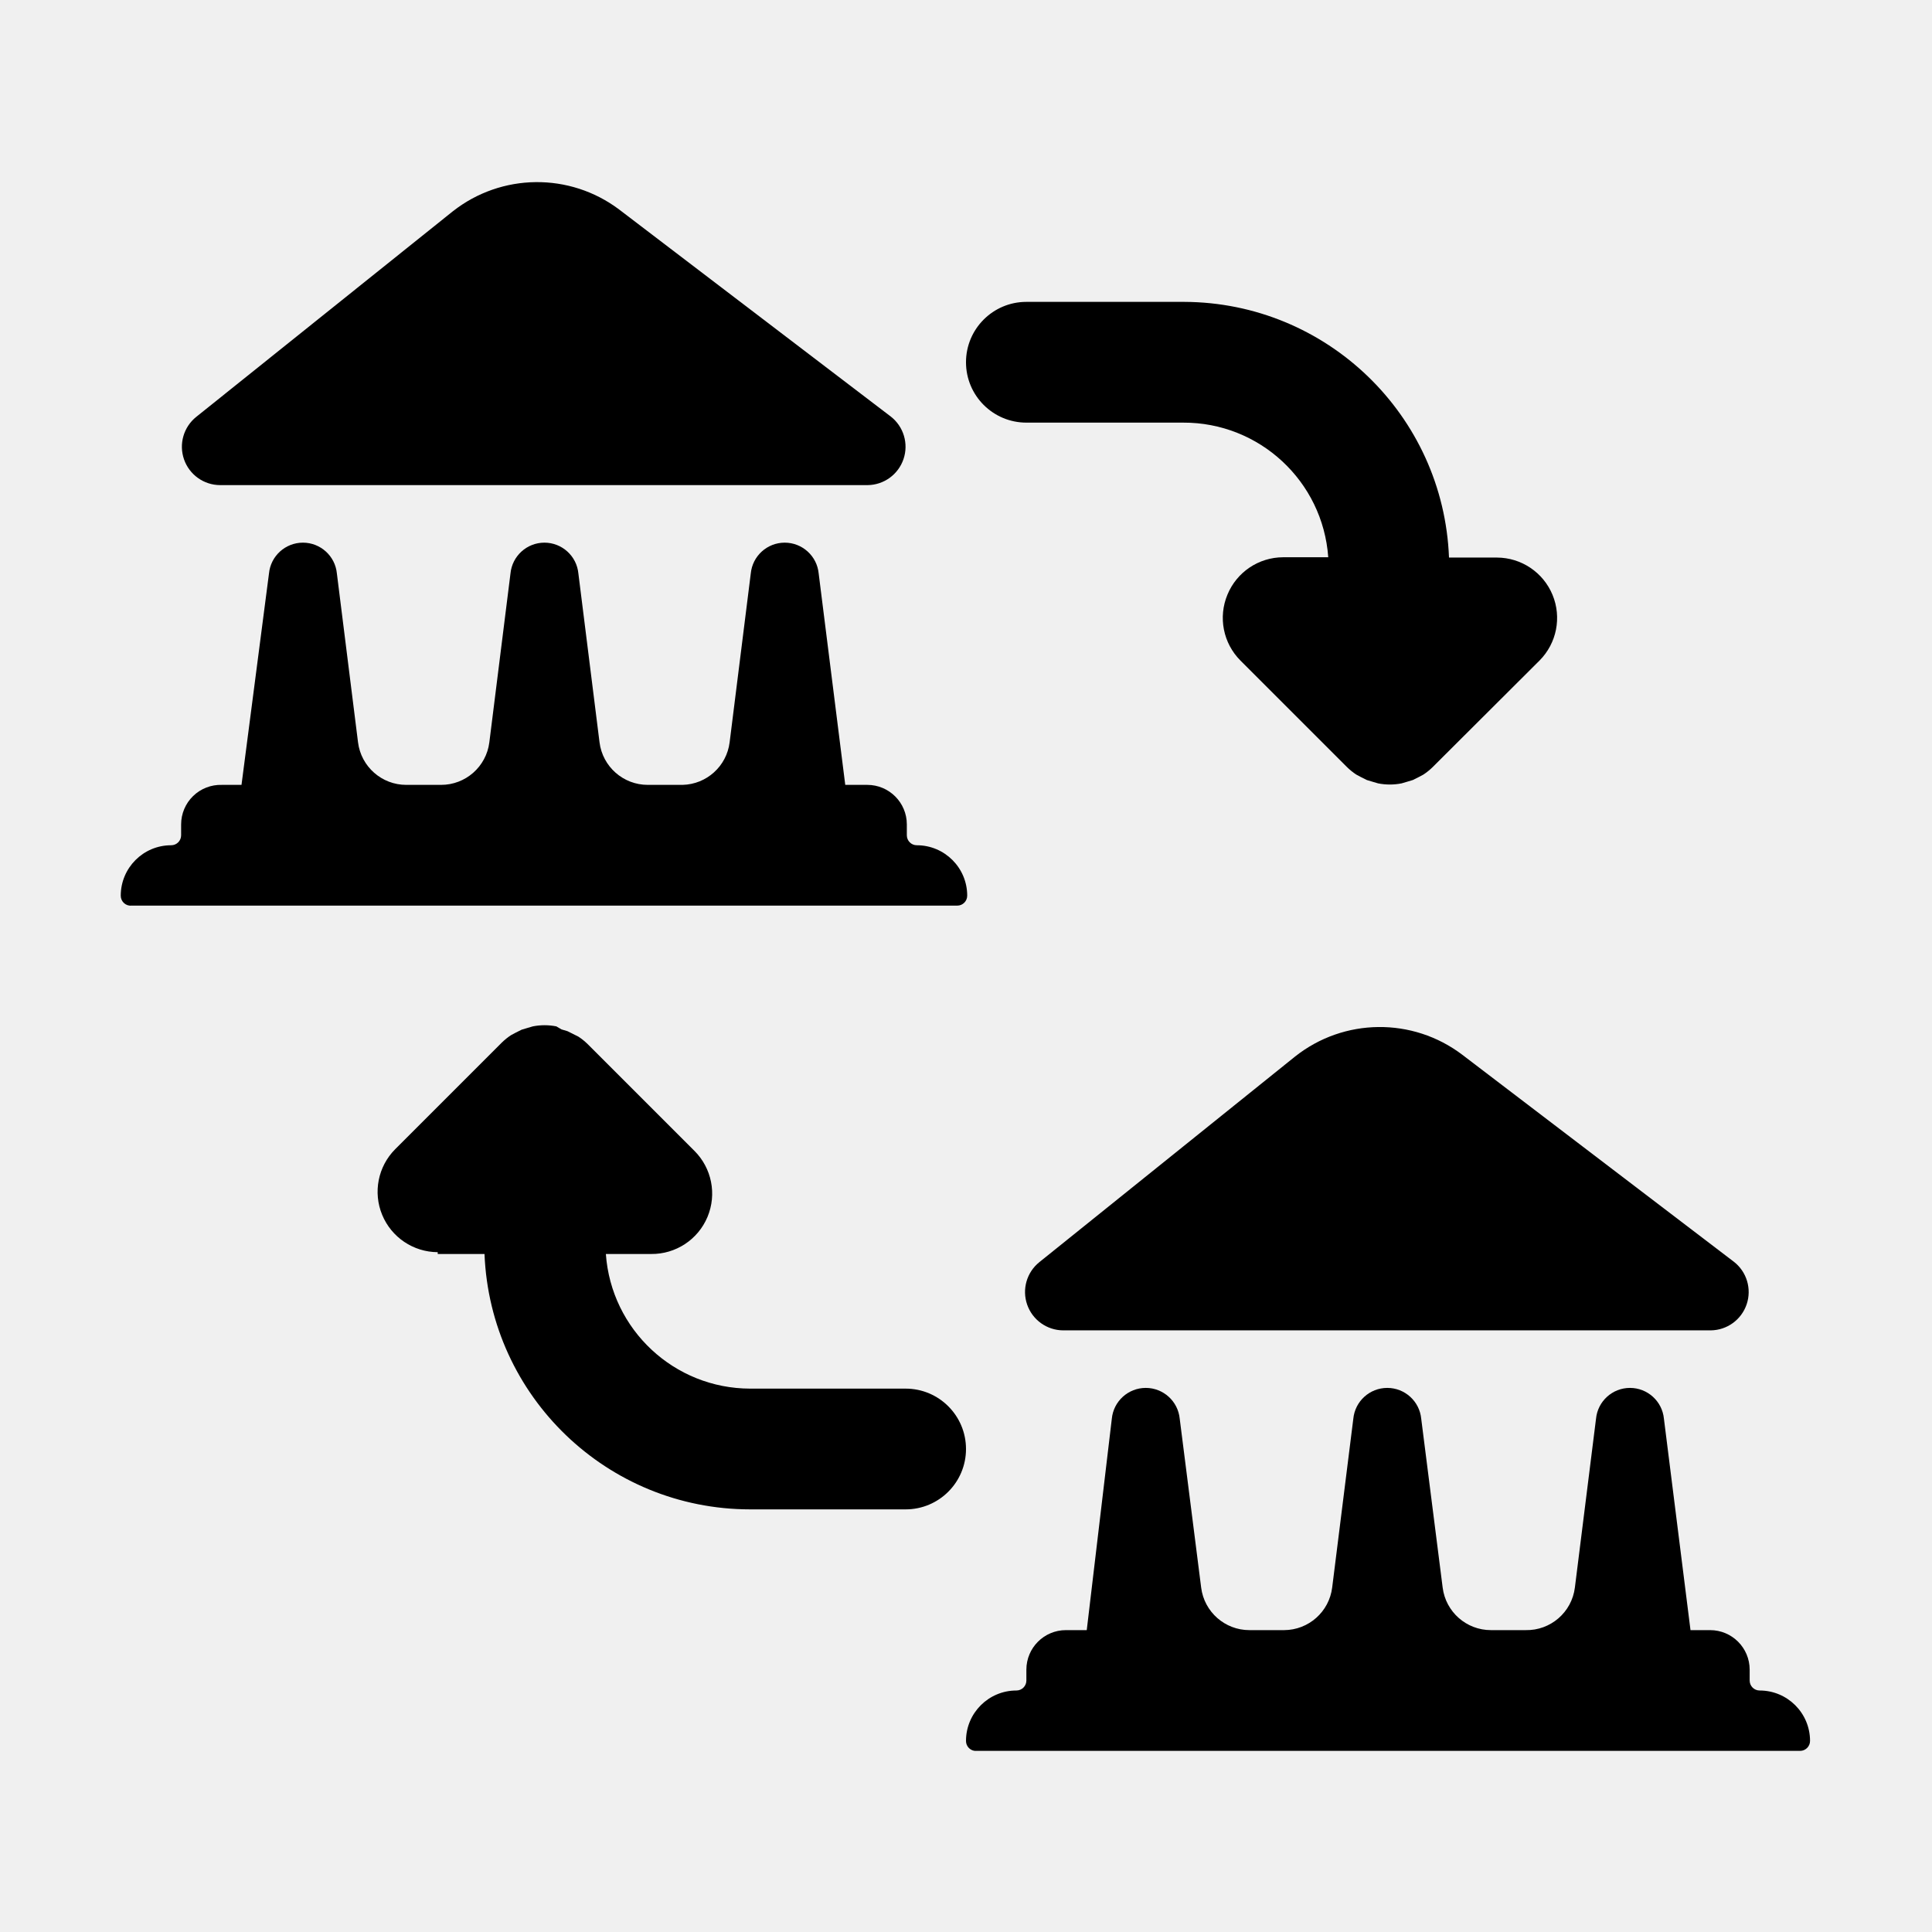
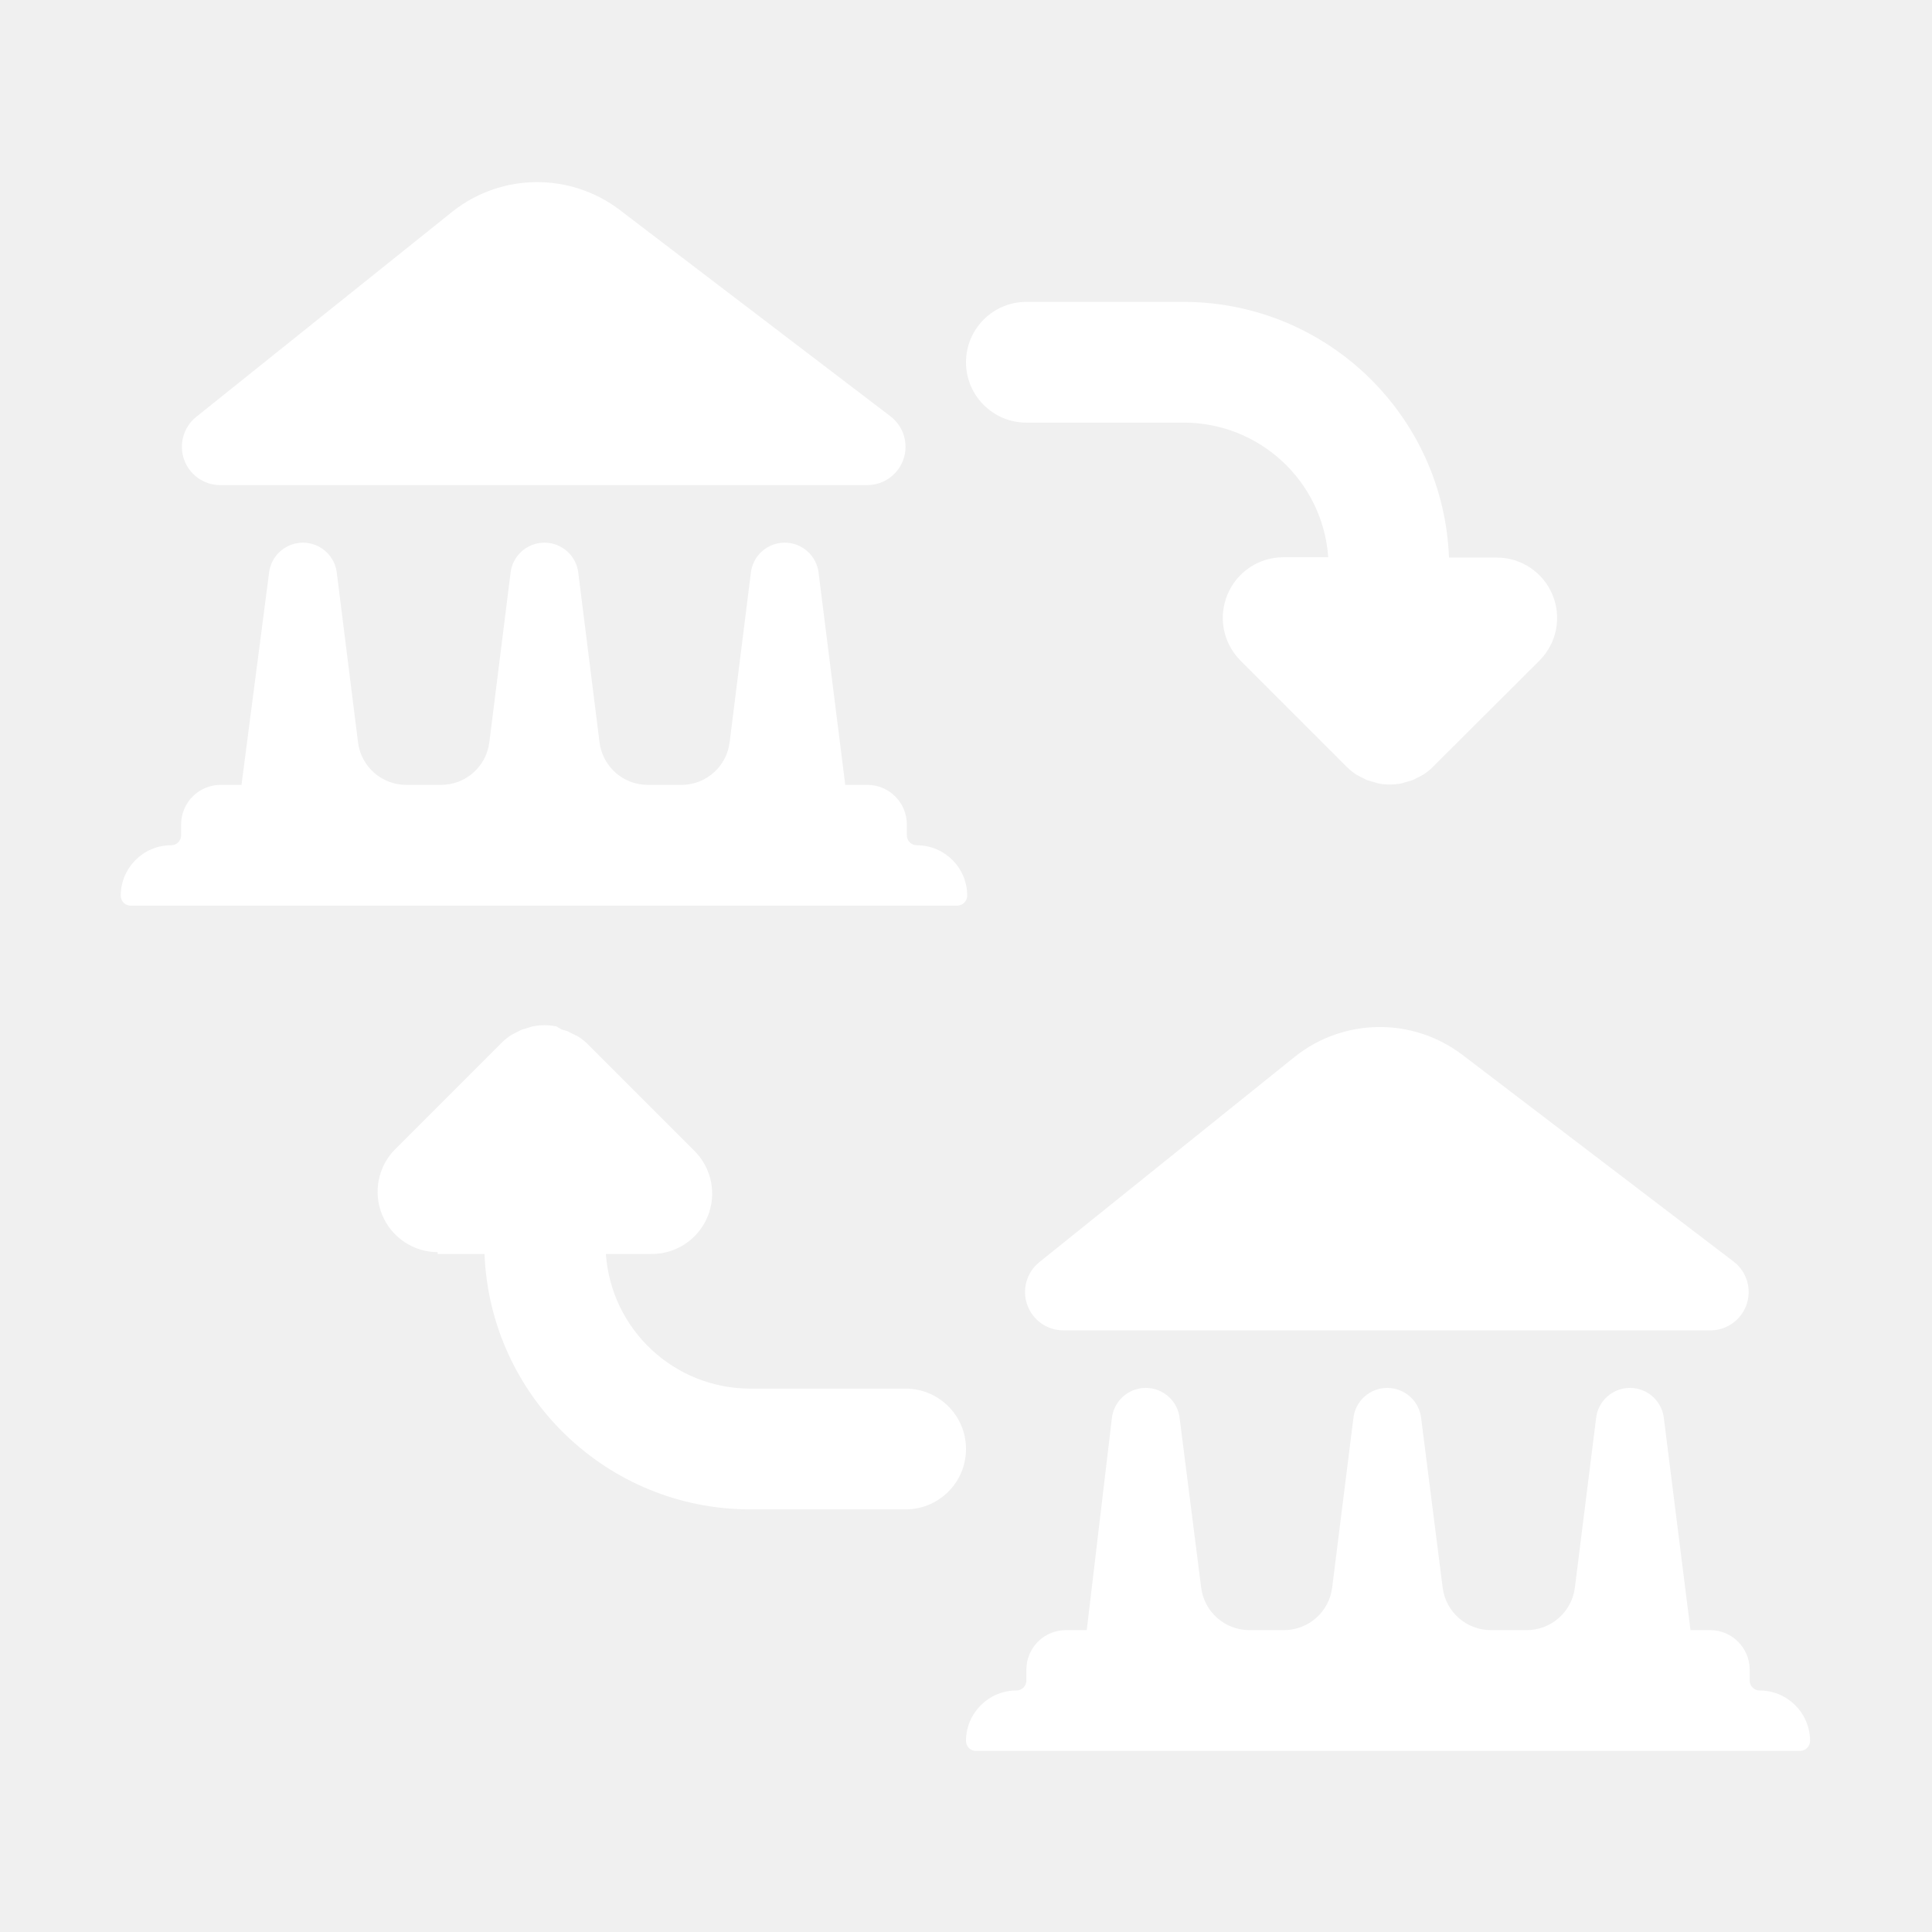
- <svg xmlns="http://www.w3.org/2000/svg" id="Layer_1" data-name="Layer 1" viewBox="0 0 64 64">
-   <path d="M15,7,6.5,13.81a1.27,1.27,0,0,0,.79,2.26H28.74a1.27,1.27,0,0,0,.77-2.27l-9-6.86A4.52,4.52,0,0,0,15,7Z" />
-   <path d="M4.37,30H31.71a.33.33,0,0,0,.33-.33A1.67,1.67,0,0,0,30.37,28a.33.33,0,0,1-.33-.33v-.36A1.31,1.31,0,0,0,28.73,26H28l-.88-7a1.13,1.13,0,0,0-2.25,0l-.7,5.59A1.61,1.61,0,0,1,22.61,26H21.46a1.61,1.61,0,0,1-1.6-1.41L19.16,19a1.13,1.13,0,0,0-2.25,0l-.7,5.59A1.61,1.61,0,0,1,14.61,26H13.46a1.61,1.61,0,0,1-1.6-1.41L11.16,19a1.13,1.13,0,0,0-2.25,0L8,26H7.35A1.31,1.31,0,0,0,6,27.31v.36a.33.33,0,0,1-.33.33A1.67,1.67,0,0,0,4,29.67.33.33,0,0,0,4.37,30Z" />
-   <path d="M35.22,44.07H56.67a1.27,1.27,0,0,0,.77-2.27l-9-6.86A4.52,4.52,0,0,0,42.9,35l-8.47,6.81A1.27,1.27,0,0,0,35.22,44.07Z" />
-   <path d="M32.29,58H59.63a.33.33,0,0,0,.33-.33A1.67,1.67,0,0,0,58.29,56a.33.33,0,0,1-.33-.33v-.36A1.31,1.31,0,0,0,56.65,54H56l-.88-7a1.13,1.13,0,0,0-2.25,0l-.7,5.59A1.61,1.61,0,0,1,50.54,54H49.39a1.61,1.61,0,0,1-1.6-1.41L47.08,47a1.13,1.13,0,0,0-2.25,0l-.7,5.59A1.61,1.61,0,0,1,42.54,54H41.39a1.61,1.61,0,0,1-1.6-1.41L39.08,47a1.13,1.13,0,0,0-2.25,0L36,54h-.69A1.31,1.31,0,0,0,34,55.31v.36a.33.33,0,0,1-.33.33A1.67,1.67,0,0,0,32,57.67.33.33,0,0,0,32.29,58Z" />
-   <path d="M40.66,19.7a2,2,0,0,0,.43,2.18l3.53,3.53h0a2,2,0,0,0,.31.25l.15.08.2.1.2.06.17.05a2,2,0,0,0,.78,0l.17-.05.2-.06.2-.1.15-.08a2,2,0,0,0,.31-.25h0L51,21.88a2,2,0,0,0-1.41-3.41H48A8.81,8.81,0,0,0,39.23,10H34a2,2,0,0,0,0,4h5.19A4.8,4.8,0,0,1,44,18.46H42.5A2,2,0,0,0,40.66,19.7Z" />
-   <path d="M14.5,41.54h1.55A8.81,8.81,0,0,0,24.85,50H30a2,2,0,0,0,0-4H24.85a4.8,4.8,0,0,1-4.78-4.46h1.5A2,2,0,0,0,23,38.12l-3.53-3.53h0a2,2,0,0,0-.31-.25L19,34.26l-.2-.1-.2-.06L18.43,34a2,2,0,0,0-.78,0l-.17.05-.2.06-.2.1-.15.08a2,2,0,0,0-.31.25h0l-3.53,3.53a2,2,0,0,0,1.41,3.41Z" />
+ <svg xmlns="http://www.w3.org/2000/svg" data-name="Layer 1" viewBox="0 0 64 64">
+   <path fill="#ffffff" d="m15 7-8.5 6.81a1.27 1.27 0 0 0 .79 2.26h21.45a1.27 1.27 0 0 0 .77-2.27l-9-6.86A4.52 4.52 0 0 0 15 7M4.37 30h27.34a.33.33 0 0 0 .33-.33A1.67 1.67 0 0 0 30.37 28a.33.33 0 0 1-.33-.33v-.36A1.31 1.31 0 0 0 28.73 26H28l-.88-7a1.13 1.13 0 0 0-2.25 0l-.7 5.59A1.61 1.61 0 0 1 22.61 26h-1.15a1.61 1.61 0 0 1-1.6-1.41l-.7-5.59a1.13 1.13 0 0 0-2.25 0l-.7 5.59a1.61 1.61 0 0 1-1.6 1.41h-1.15a1.61 1.61 0 0 1-1.6-1.41l-.7-5.59a1.13 1.13 0 0 0-2.25 0L8 26h-.65A1.31 1.31 0 0 0 6 27.31v.36a.33.33 0 0 1-.33.33A1.67 1.67 0 0 0 4 29.67a.33.33 0 0 0 .37.33M35.22 44.07h21.45a1.27 1.27 0 0 0 .77-2.27l-9-6.86a4.52 4.52 0 0 0-5.54.06l-8.47 6.81a1.27 1.27 0 0 0 .79 2.26M32.29 58h27.34a.33.33 0 0 0 .33-.33A1.67 1.67 0 0 0 58.29 56a.33.33 0 0 1-.33-.33v-.36A1.31 1.31 0 0 0 56.65 54H56l-.88-7a1.13 1.13 0 0 0-2.25 0l-.7 5.59A1.61 1.61 0 0 1 50.54 54h-1.15a1.61 1.61 0 0 1-1.6-1.41L47.08 47a1.13 1.13 0 0 0-2.25 0l-.7 5.59A1.61 1.61 0 0 1 42.54 54h-1.15a1.61 1.61 0 0 1-1.6-1.41L39.08 47a1.13 1.13 0 0 0-2.25 0L36 54h-.69A1.31 1.31 0 0 0 34 55.31v.36a.33.33 0 0 1-.33.33A1.67 1.67 0 0 0 32 57.67a.33.33 0 0 0 .29.33M40.66 19.7a2 2 0 0 0 .43 2.18l3.53 3.53a2 2 0 0 0 .31.25l.15.08.2.1.2.06.17.05a2 2 0 0 0 .78 0l.17-.05.2-.06.2-.1.15-.08a2 2 0 0 0 .31-.25L51 21.88a2 2 0 0 0-1.41-3.41H48A8.81 8.81 0 0 0 39.23 10H34a2 2 0 0 0 0 4h5.19A4.8 4.8 0 0 1 44 18.46h-1.5a2 2 0 0 0-1.84 1.24M14.5 41.54h1.55a8.81 8.81 0 0 0 8.8 8.46H30a2 2 0 0 0 0-4h-5.15a4.8 4.8 0 0 1-4.78-4.46h1.5A2 2 0 0 0 23 38.12l-3.53-3.53a2 2 0 0 0-.31-.25l-.16-.08-.2-.1-.2-.06-.17-.1a2 2 0 0 0-.78 0l-.17.05-.2.06-.2.1-.15.08a2 2 0 0 0-.31.25l-3.53 3.53a2 2 0 0 0 1.41 3.41Z" />
</svg>
